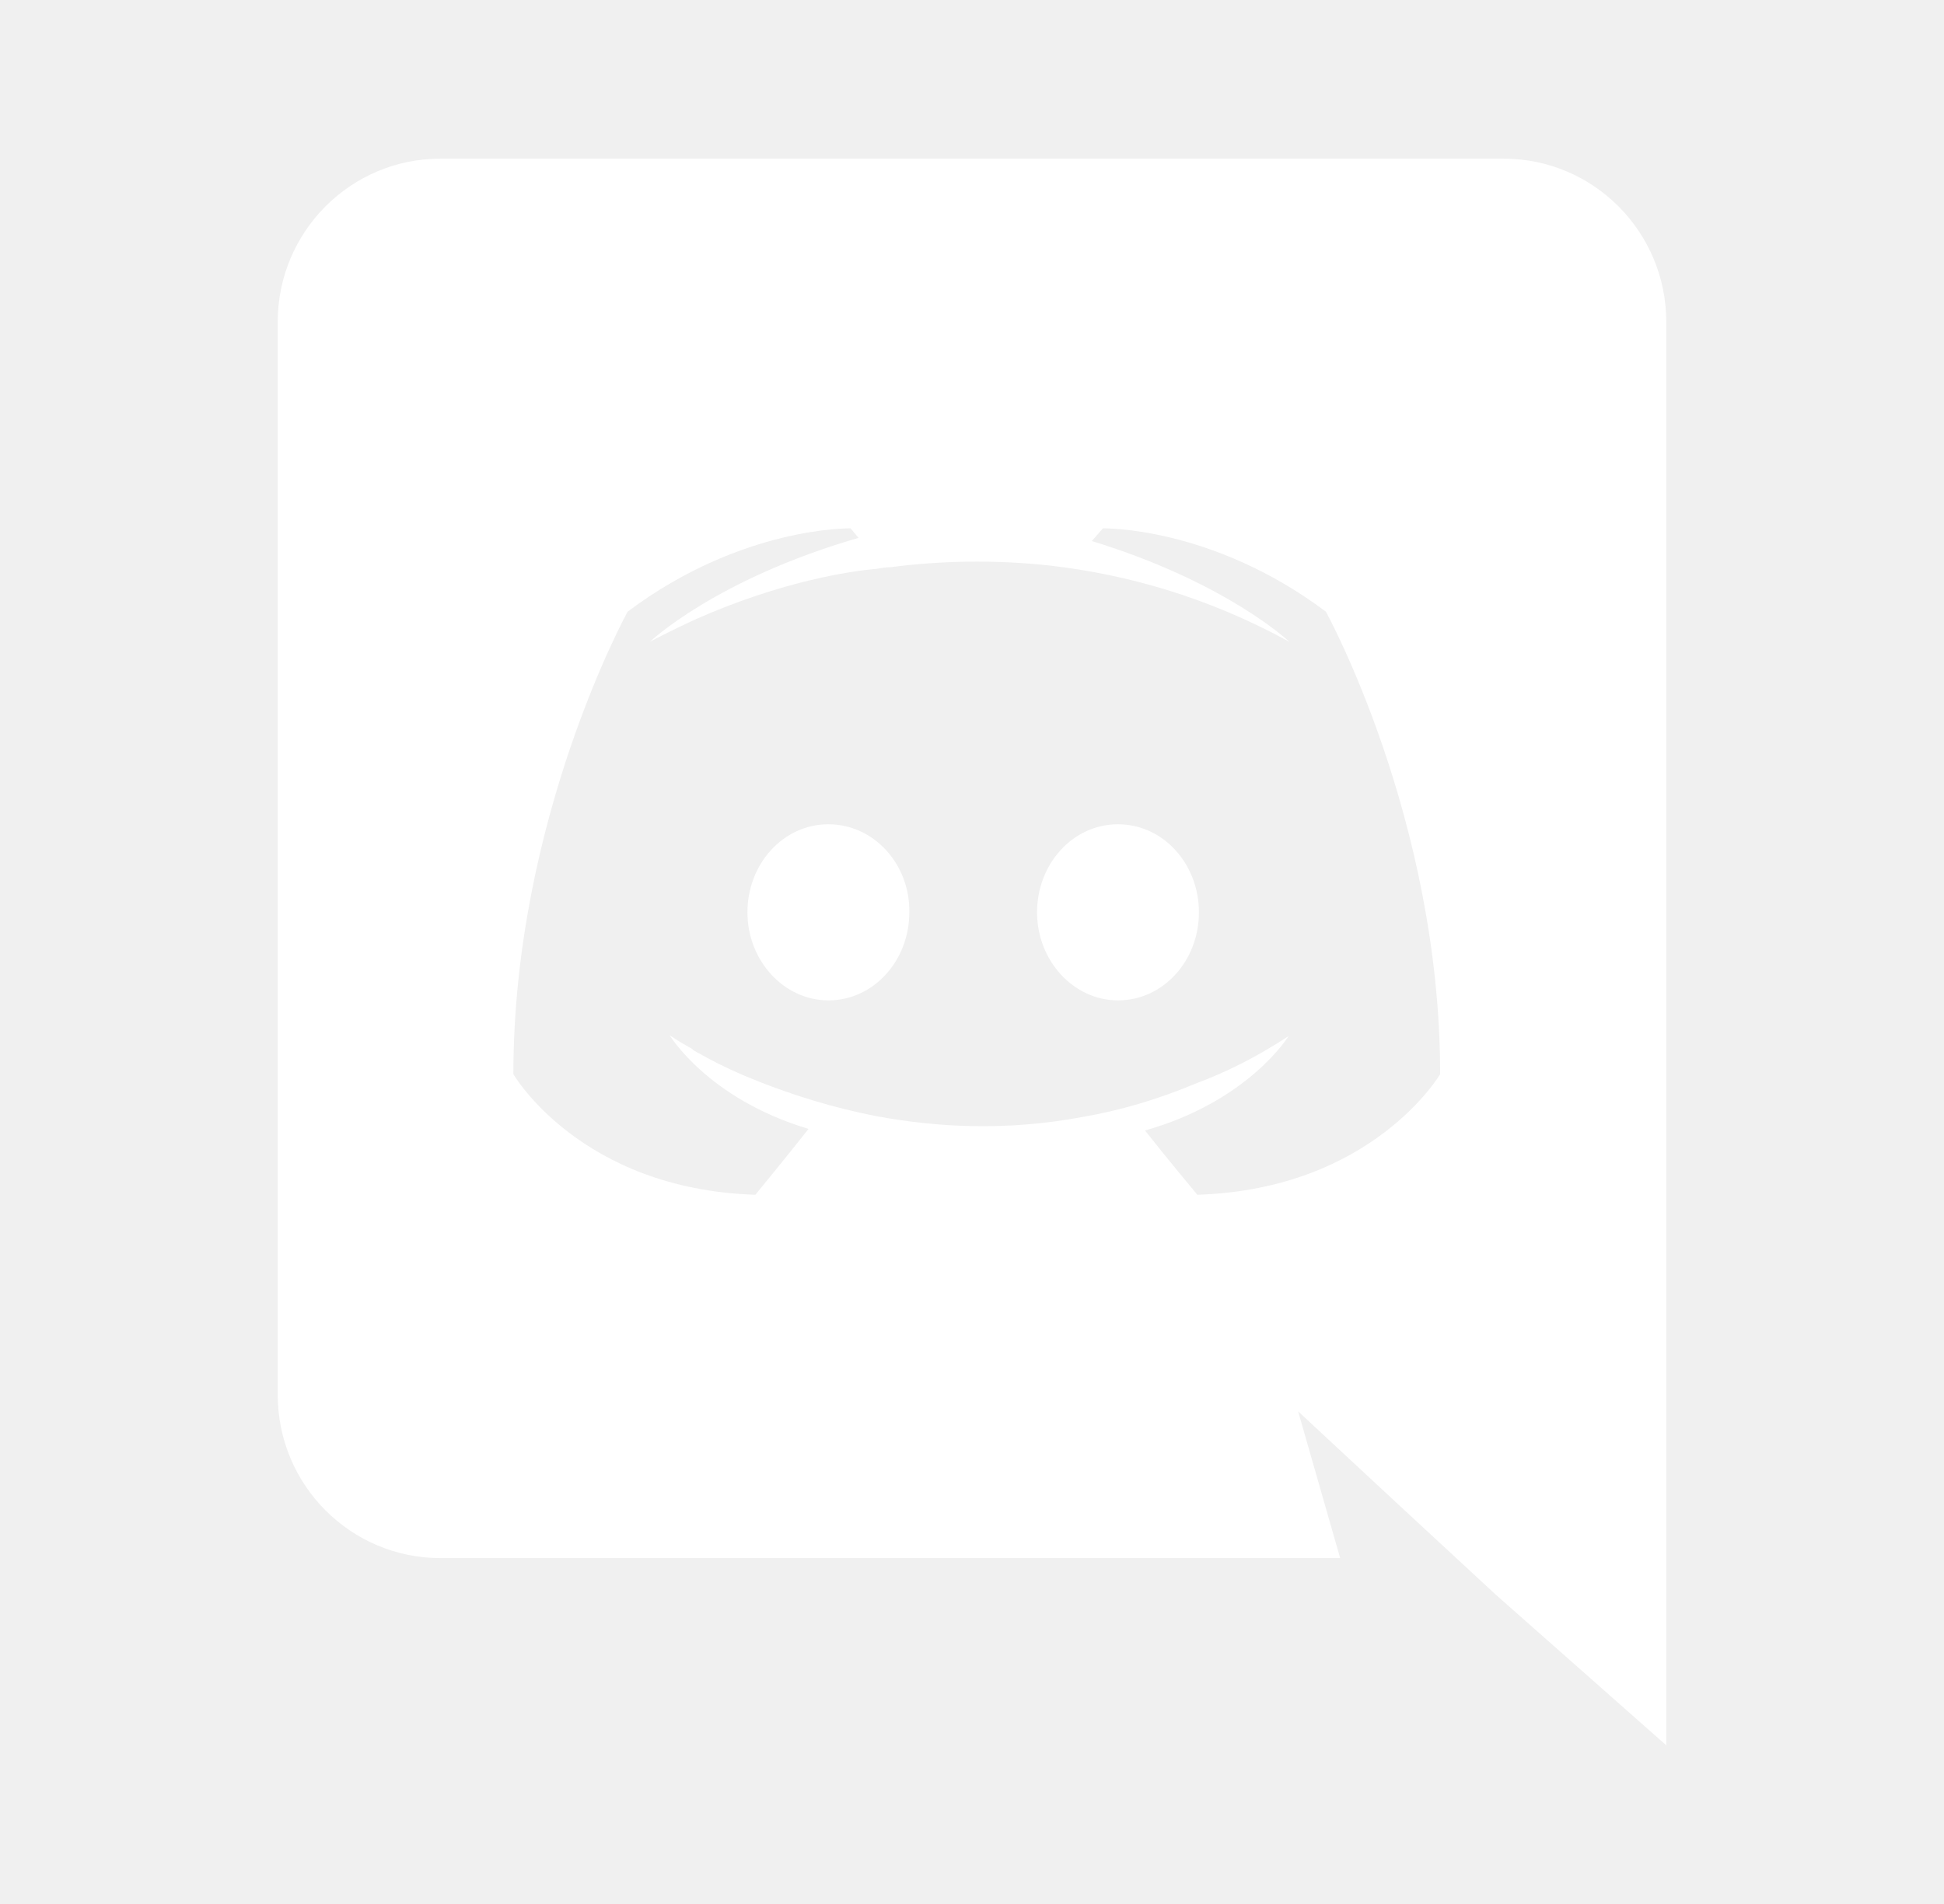
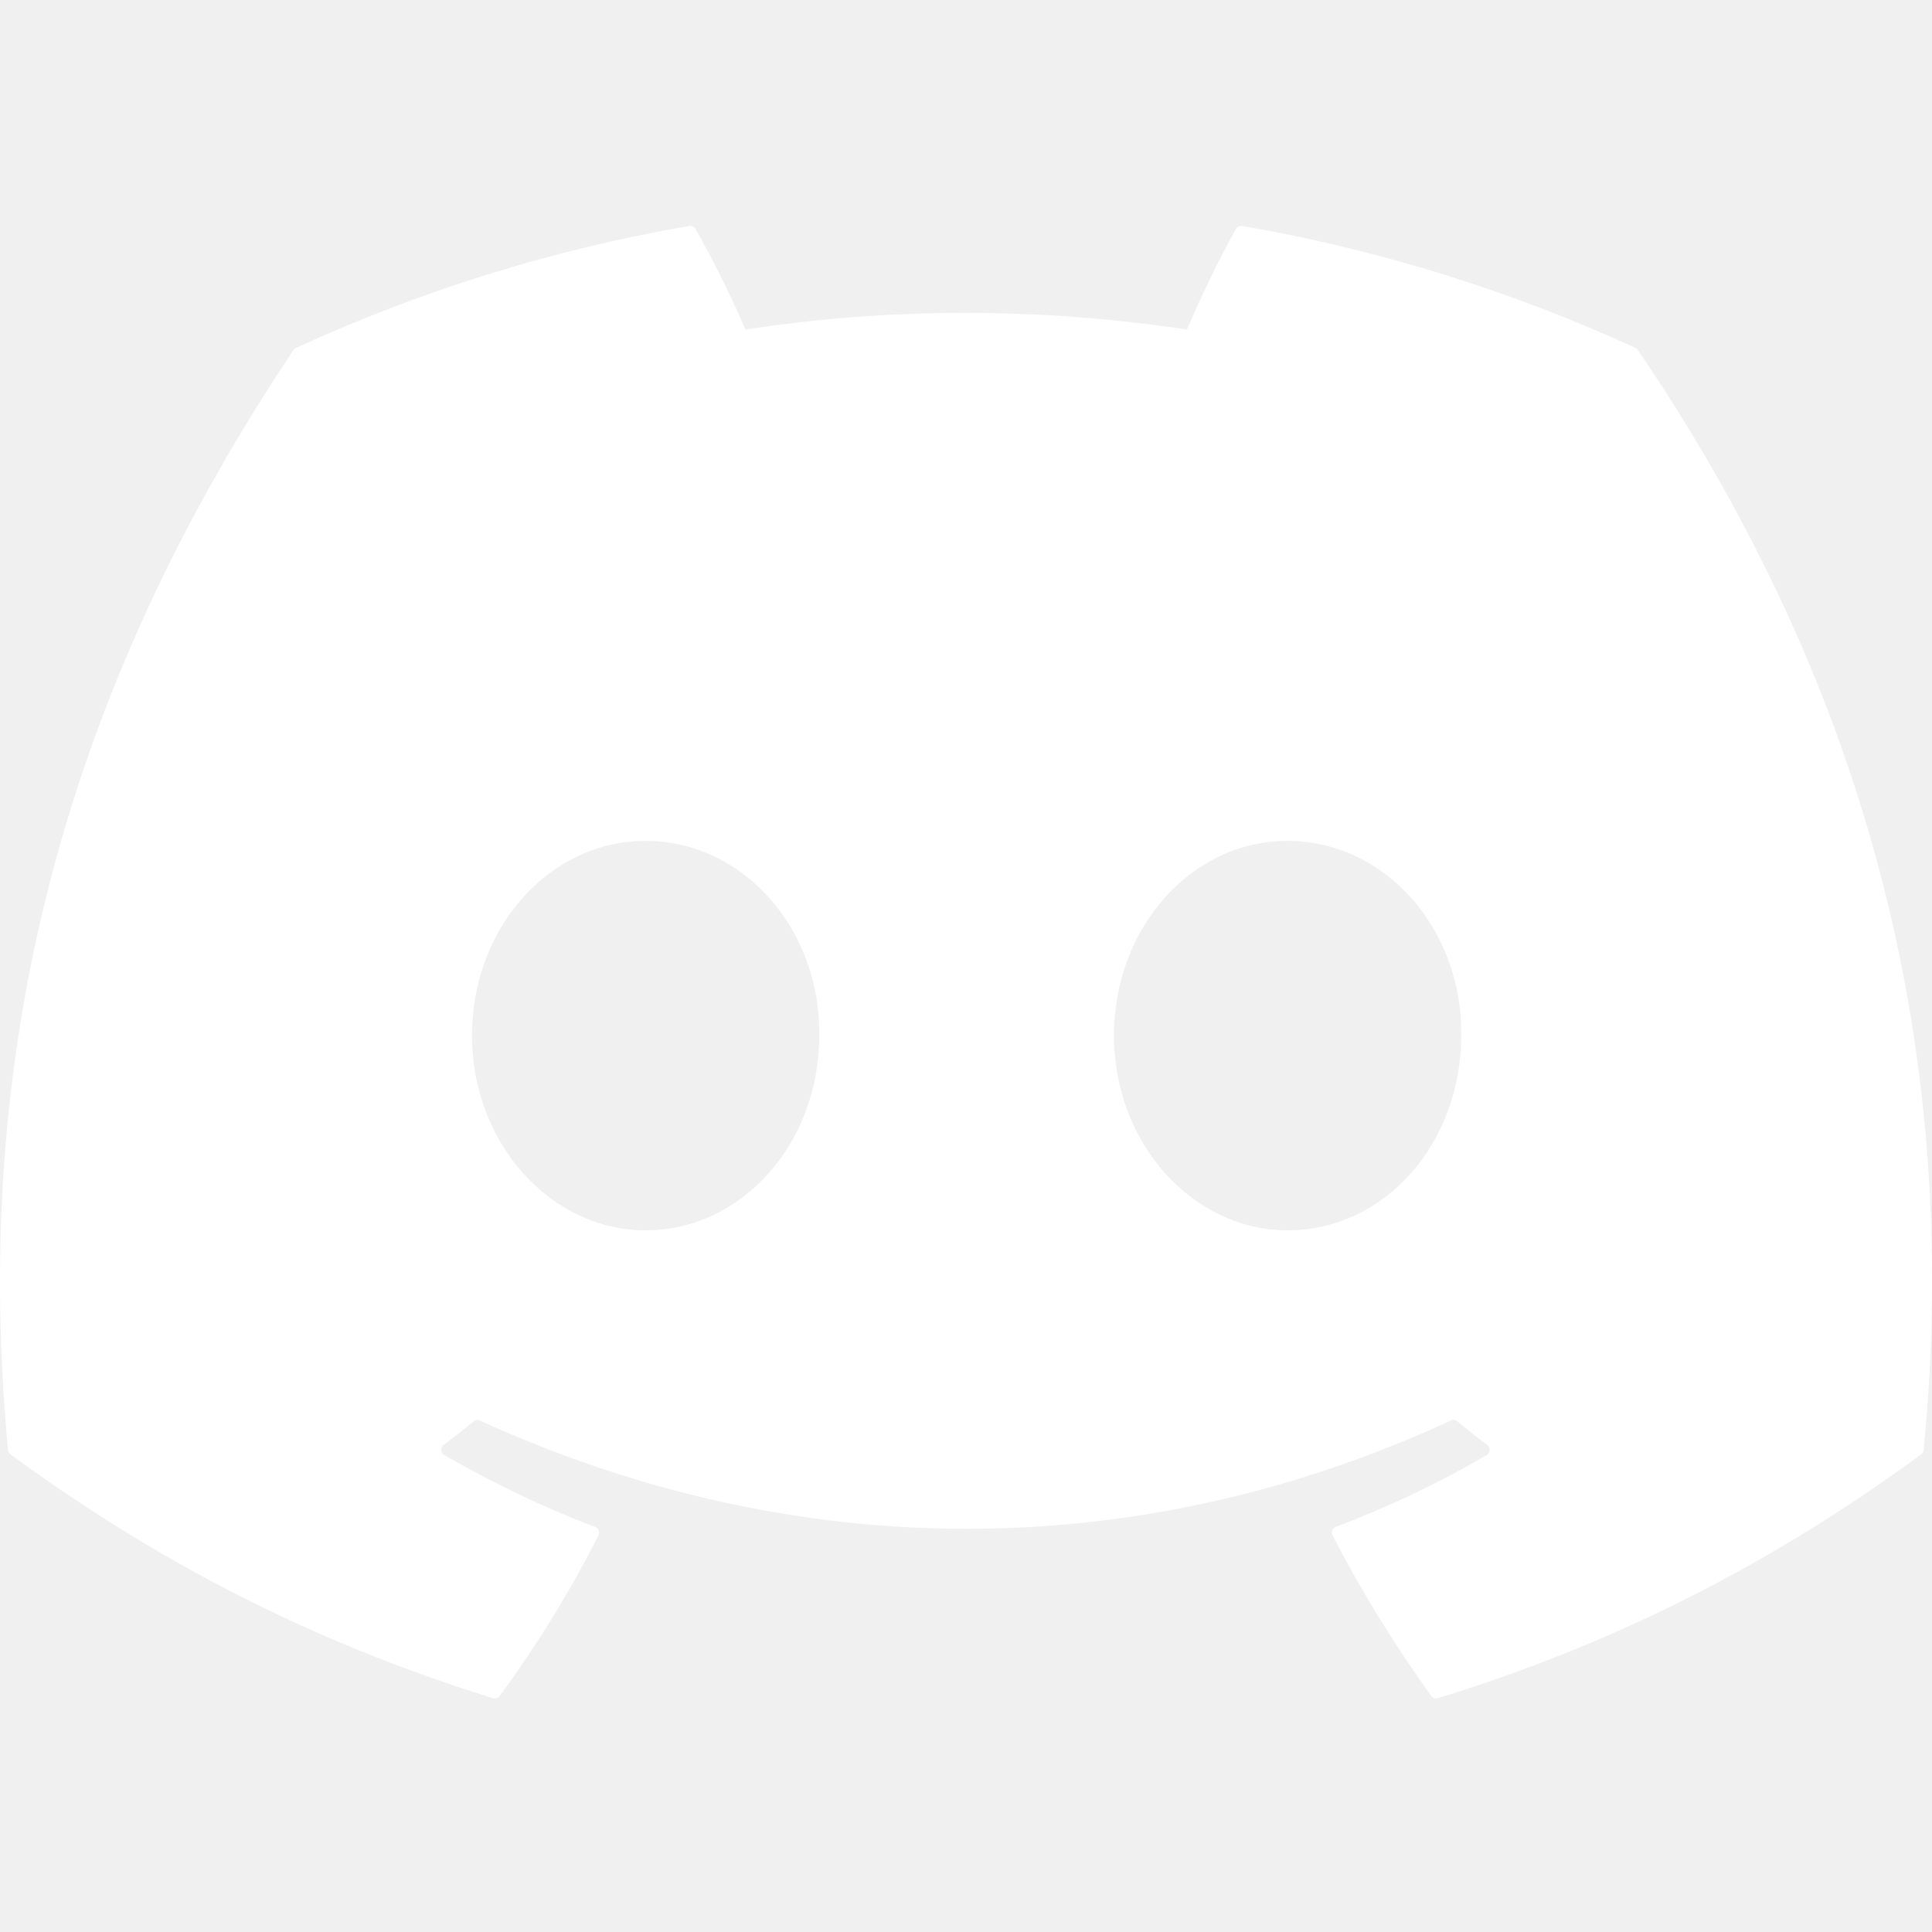
- <svg xmlns="http://www.w3.org/2000/svg" id="Layer_1" viewBox="0 0 245 240">
-   <style>.st0{fill:#FFFFFF;}</style>
-   <path class="st0" d="M104.4 103.9c-5.7 0-10.2 5-10.2 11.1s4.6 11.1 10.2 11.1c5.7 0 10.2-5 10.2-11.1.1-6.1-4.5-11.1-10.2-11.1zM140.9 103.9c-5.7 0-10.2 5-10.2 11.1s4.6 11.1 10.2 11.1c5.7 0 10.2-5 10.2-11.1s-4.5-11.1-10.2-11.1z" />
-   <path class="st0" d="M189.5 20h-134C44.2 20 35 29.2 35 40.6v135.2c0 11.4 9.2 20.6 20.5 20.6h113.4l-5.3-18.5 12.8 11.9 12.1 11.2 21.5 19V40.6c0-11.4-9.2-20.6-20.5-20.6zm-38.6 130.6s-3.6-4.3-6.6-8.1c13.1-3.7 18.1-11.9 18.1-11.9-4.1 2.7-8 4.6-11.5 5.9-5 2.1-9.8 3.5-14.5 4.3-9.6 1.8-18.4 1.3-25.9-.1-5.7-1.1-10.6-2.7-14.7-4.3-2.3-.9-4.8-2-7.3-3.4-.3-.2-.6-.3-.9-.5-.2-.1-.3-.2-.4-.3-1.8-1-2.8-1.7-2.8-1.7s4.8 8 17.5 11.8c-3 3.8-6.7 8.3-6.7 8.3-22.1-.7-30.5-15.2-30.5-15.2 0-32.2 14.4-58.3 14.4-58.3 14.4-10.8 28.1-10.5 28.1-10.5l1 1.2c-18 5.2-26.3 13.1-26.3 13.1s2.2-1.2 5.9-2.9c10.7-4.7 19.2-6 22.7-6.3.6-.1 1.1-.2 1.7-.2 6.1-.8 13-1 20.2-.2 9.5 1.1 19.7 3.9 30.1 9.6 0 0-7.9-7.5-24.9-12.7l1.4-1.6s13.7-.3 28.1 10.5c0 0 14.4 26.1 14.4 58.3 0 0-8.5 14.5-30.6 15.2z" />
+ <svg xmlns="http://www.w3.org/2000/svg" width="72" height="72" viewBox="0 0 72 72" fill="none">
+   <path d="M60.951 12.967C56.362 10.861 51.441 9.31 46.296 8.421C46.202 8.404 46.108 8.447 46.06 8.533C45.427 9.658 44.726 11.127 44.235 12.281C38.701 11.453 33.196 11.453 27.775 12.281C27.284 11.101 26.558 9.658 25.922 8.533C25.873 8.45 25.78 8.407 25.686 8.421C20.544 9.307 15.623 10.858 11.031 12.967C10.991 12.984 10.957 13.012 10.934 13.05C1.6 26.995 -0.957 40.597 0.298 54.031C0.303 54.096 0.34 54.159 0.391 54.199C6.55 58.722 12.515 61.468 18.37 63.287C18.463 63.316 18.563 63.282 18.622 63.205C20.007 61.313 21.242 59.319 22.3 57.222C22.363 57.099 22.303 56.953 22.176 56.905C20.217 56.162 18.353 55.256 16.559 54.228C16.417 54.145 16.406 53.942 16.537 53.845C16.914 53.562 17.291 53.268 17.652 52.971C17.717 52.916 17.808 52.905 17.885 52.939C29.668 58.319 42.425 58.319 54.069 52.939C54.145 52.902 54.236 52.914 54.304 52.968C54.665 53.265 55.042 53.562 55.423 53.845C55.553 53.942 55.545 54.145 55.403 54.228C53.609 55.276 51.745 56.162 49.783 56.902C49.656 56.951 49.599 57.099 49.661 57.222C50.743 59.316 51.977 61.31 53.337 63.202C53.394 63.282 53.496 63.316 53.589 63.287C59.472 61.468 65.438 58.722 71.596 54.199C71.65 54.159 71.684 54.099 71.69 54.034C73.191 38.503 69.175 25.012 61.045 13.053C61.025 13.012 60.991 12.984 60.951 12.967ZM24.06 45.851C20.512 45.851 17.589 42.594 17.589 38.594C17.589 34.594 20.456 31.337 24.06 31.337C27.693 31.337 30.587 34.623 30.531 38.594C30.531 42.594 27.664 45.851 24.06 45.851ZM47.984 45.851C44.437 45.851 41.514 42.594 41.514 38.594C41.514 34.594 44.38 31.337 47.984 31.337C51.617 31.337 54.512 34.623 54.455 38.594C54.455 42.594 51.617 45.851 47.984 45.851Z" fill="white" />
</svg>
